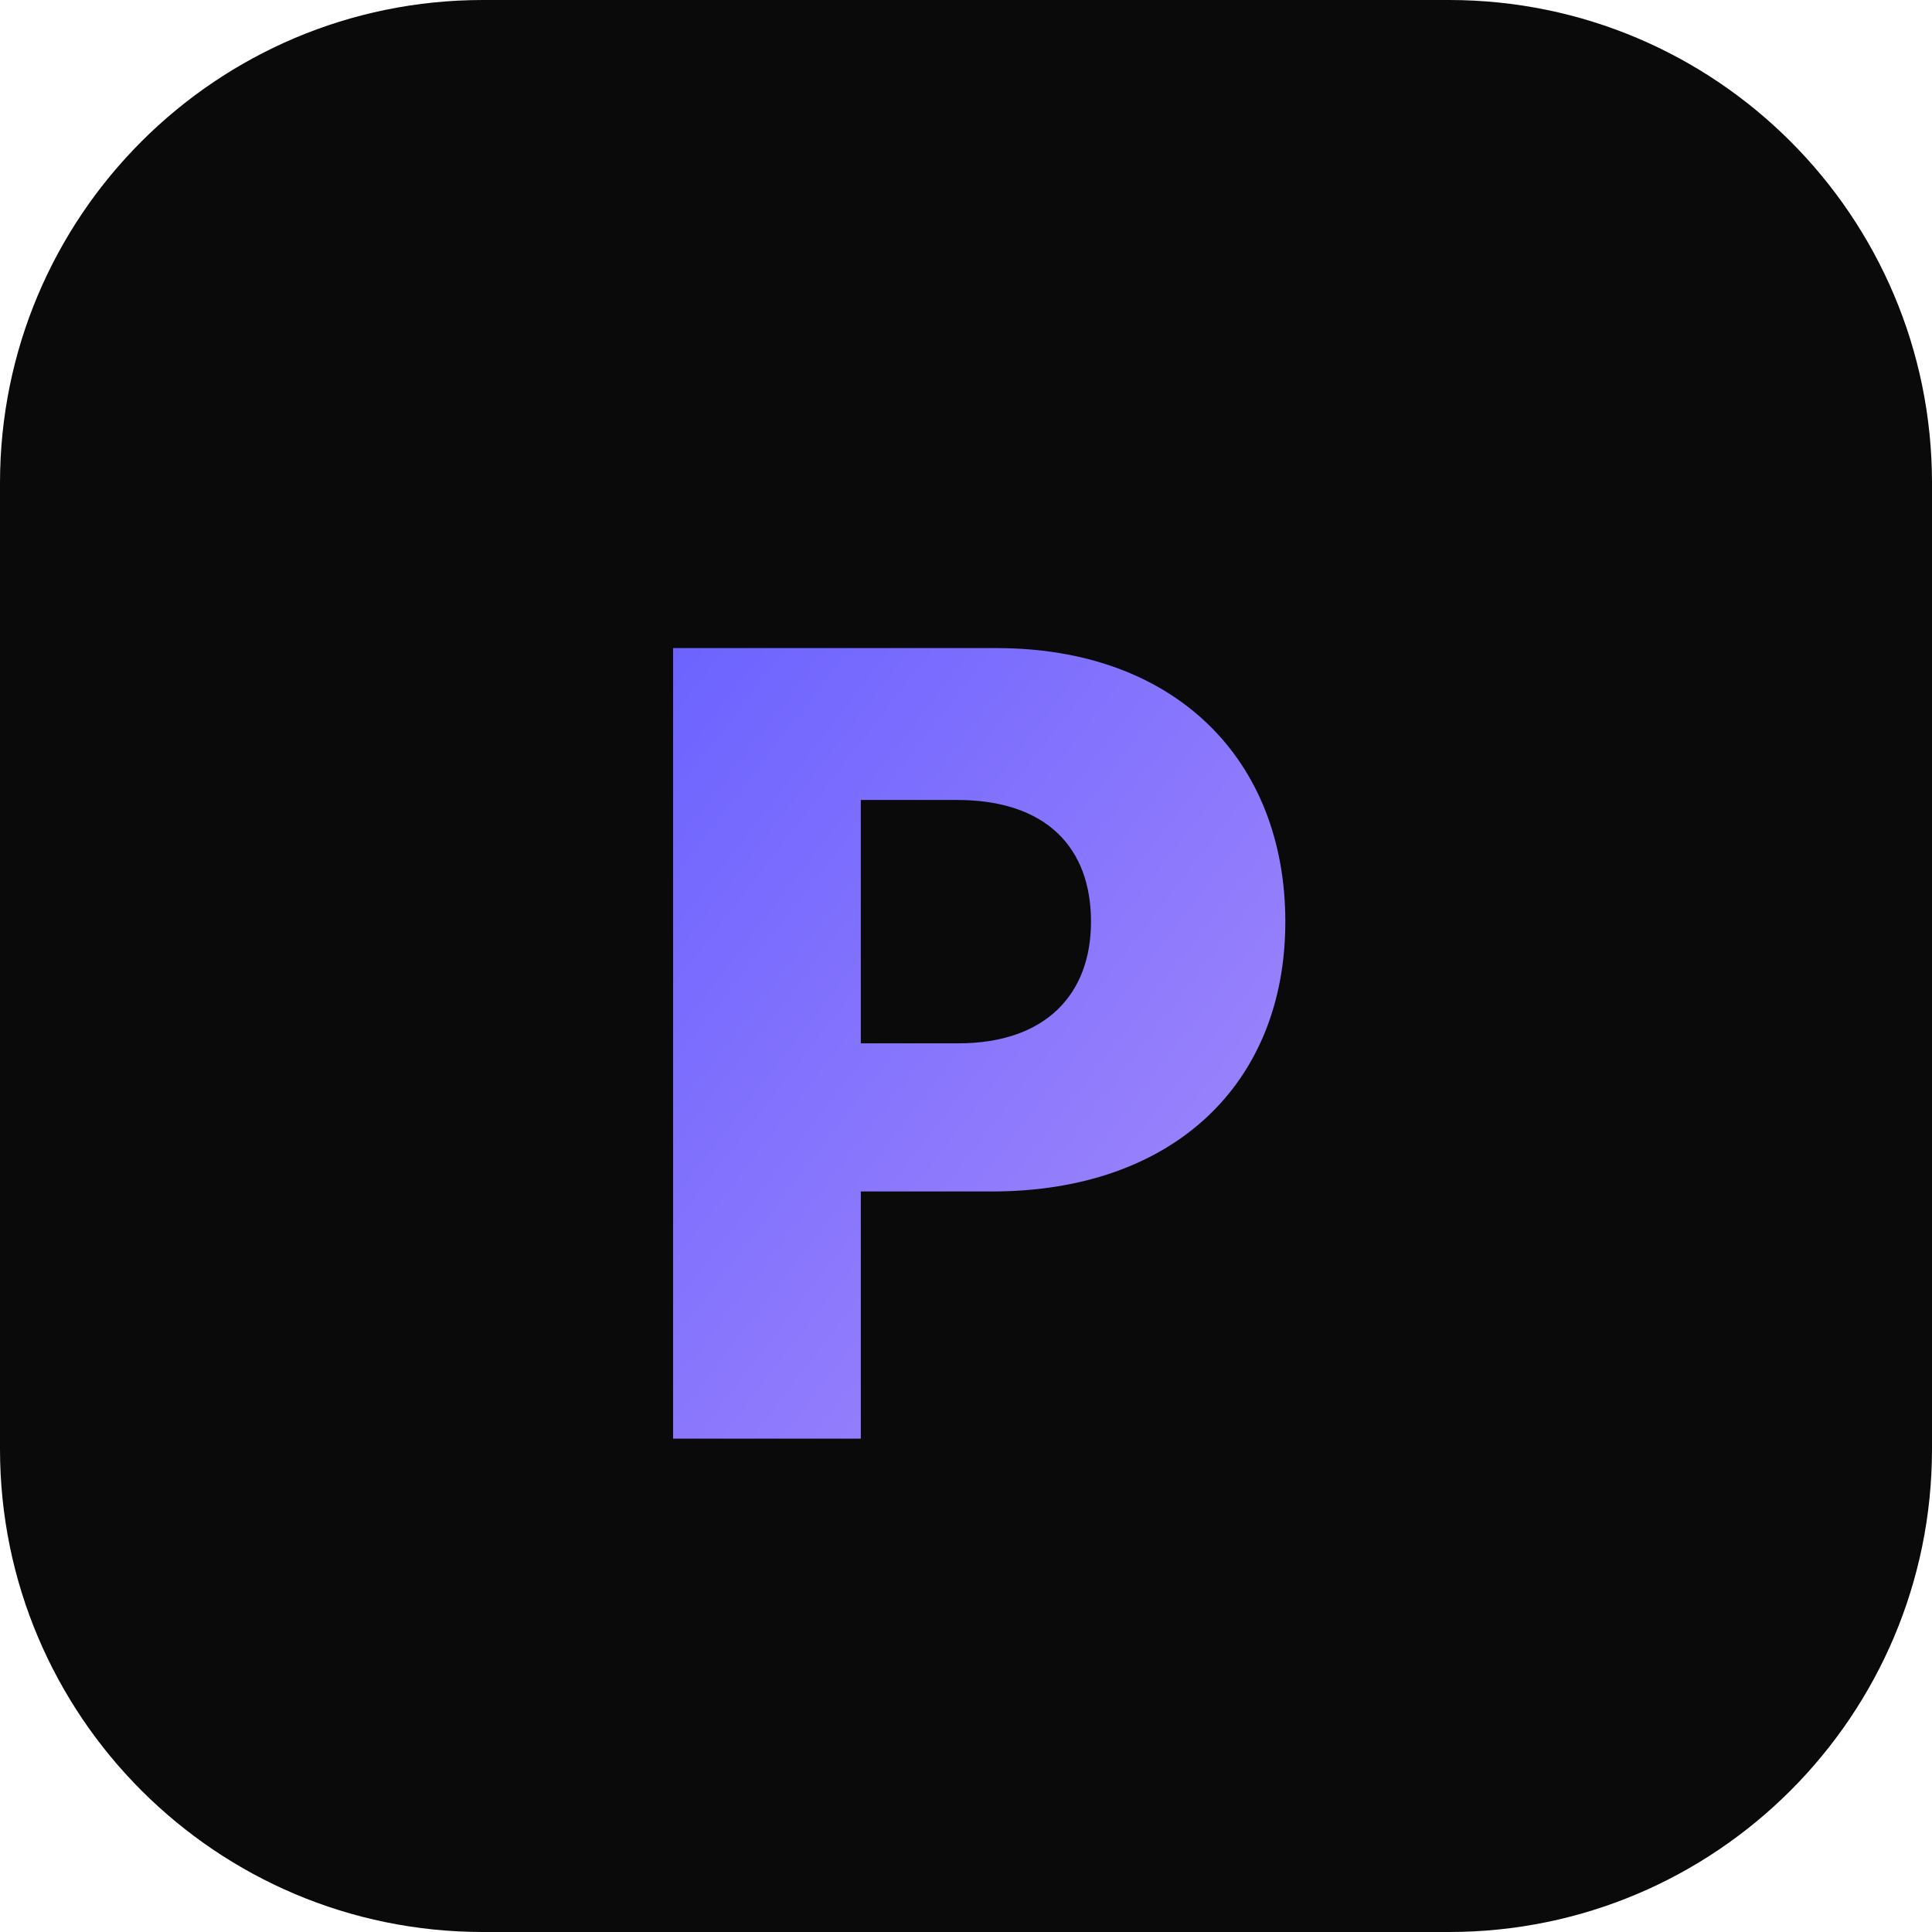
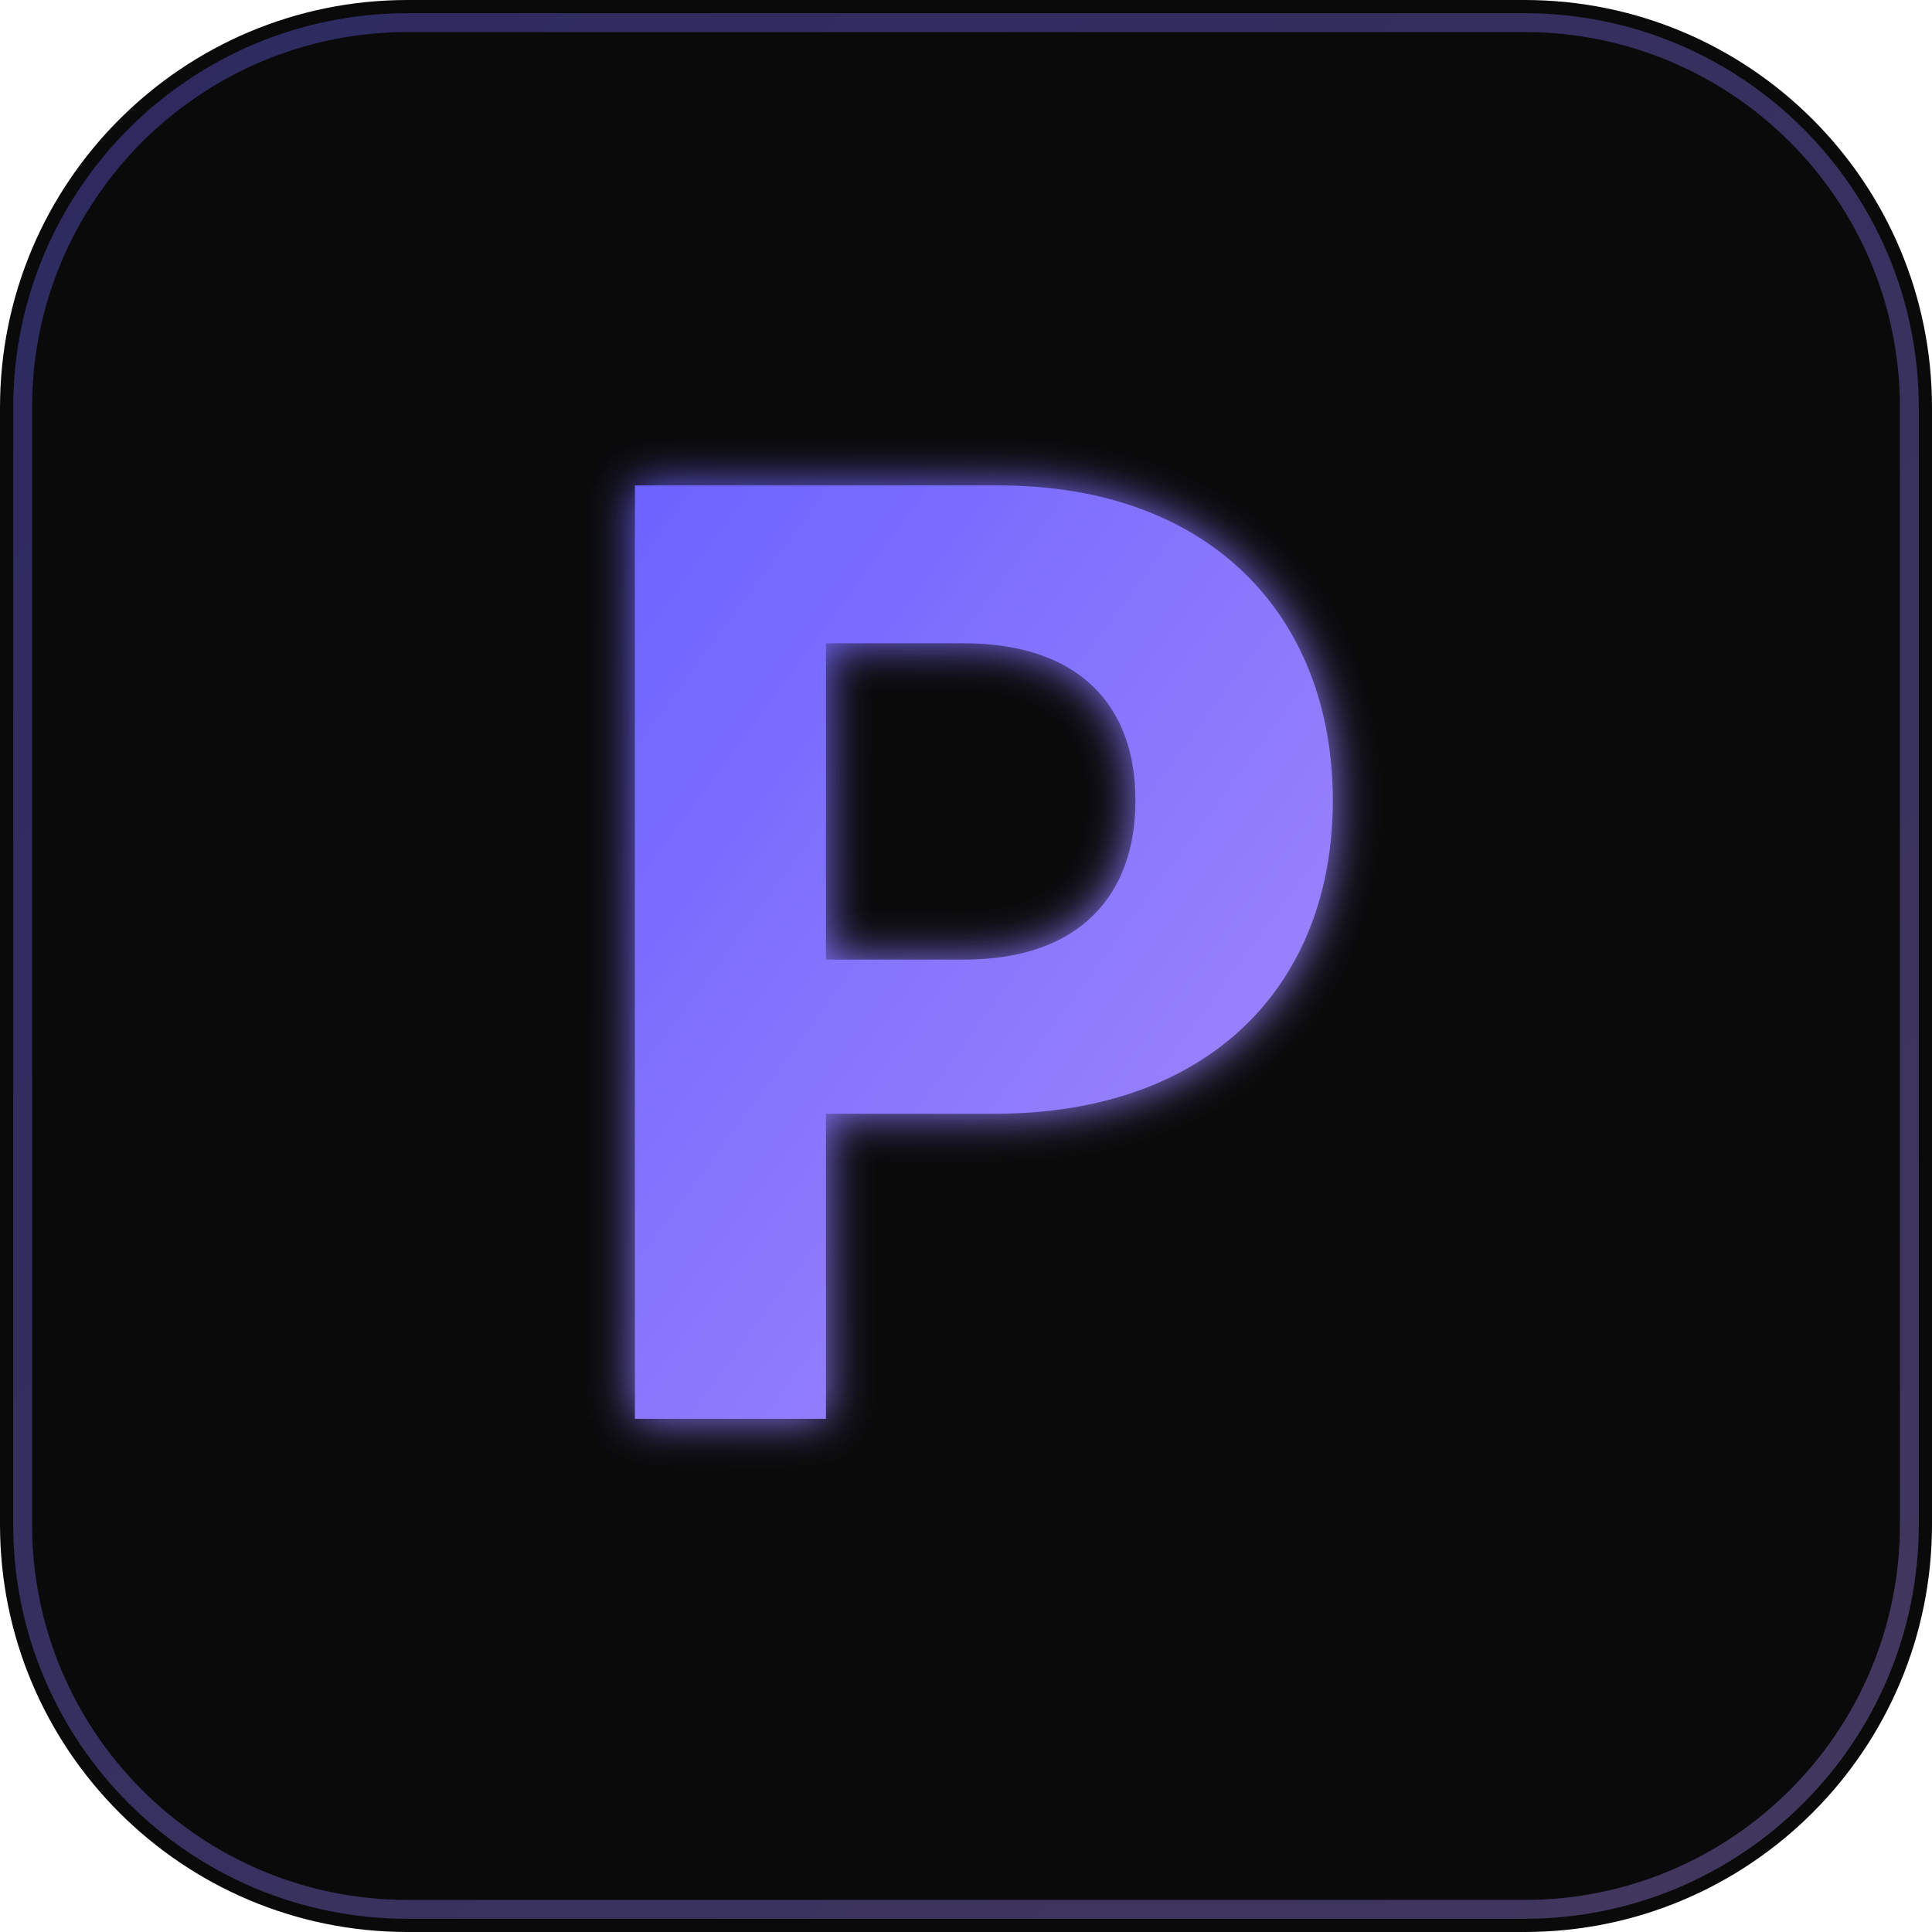
- <svg xmlns="http://www.w3.org/2000/svg" viewBox="0 0 32 32">
+ <svg xmlns="http://www.w3.org/2000/svg" viewBox="0 0 512 512">
  <defs>
-     <linearGradient id="g" x1="0%" y1="0%" x2="100%" y2="100%">
+     <linearGradient id="accent" x1="0%" y1="0%" x2="100%" y2="100%">
      <stop offset="0%" stop-color="#6c63ff" />
      <stop offset="100%" stop-color="#a78bfa" />
    </linearGradient>
+     <filter id="glow">
+       <feGaussianBlur stdDeviation="6" result="blur" />
+       <feMerge>
+         <feMergeNode in="blur" />
+         <feMergeNode in="SourceGraphic" />
+       </feMerge>
+     </filter>
  </defs>
-   <rect width="32" height="32" rx="8" fill="#0a0a0a" />
-   <text x="50%" y="54%" dominant-baseline="central" text-anchor="middle" font-family="Inter, system-ui, sans-serif" font-size="18" font-weight="800" fill="url(#g)">P</text>
+   <rect width="512" height="512" rx="108" fill="#0a0a0a" />
+   <rect x="6" y="6" width="500" height="500" rx="102" fill="none" stroke="url(#accent)" stroke-width="5" opacity="0.35" />
+   <text x="256" y="376" text-anchor="middle" font-family="'Sora', 'Inter', -apple-system, system-ui, sans-serif" font-weight="700" font-size="340" fill="url(#accent)" filter="url(#glow)">P</text>
</svg>
